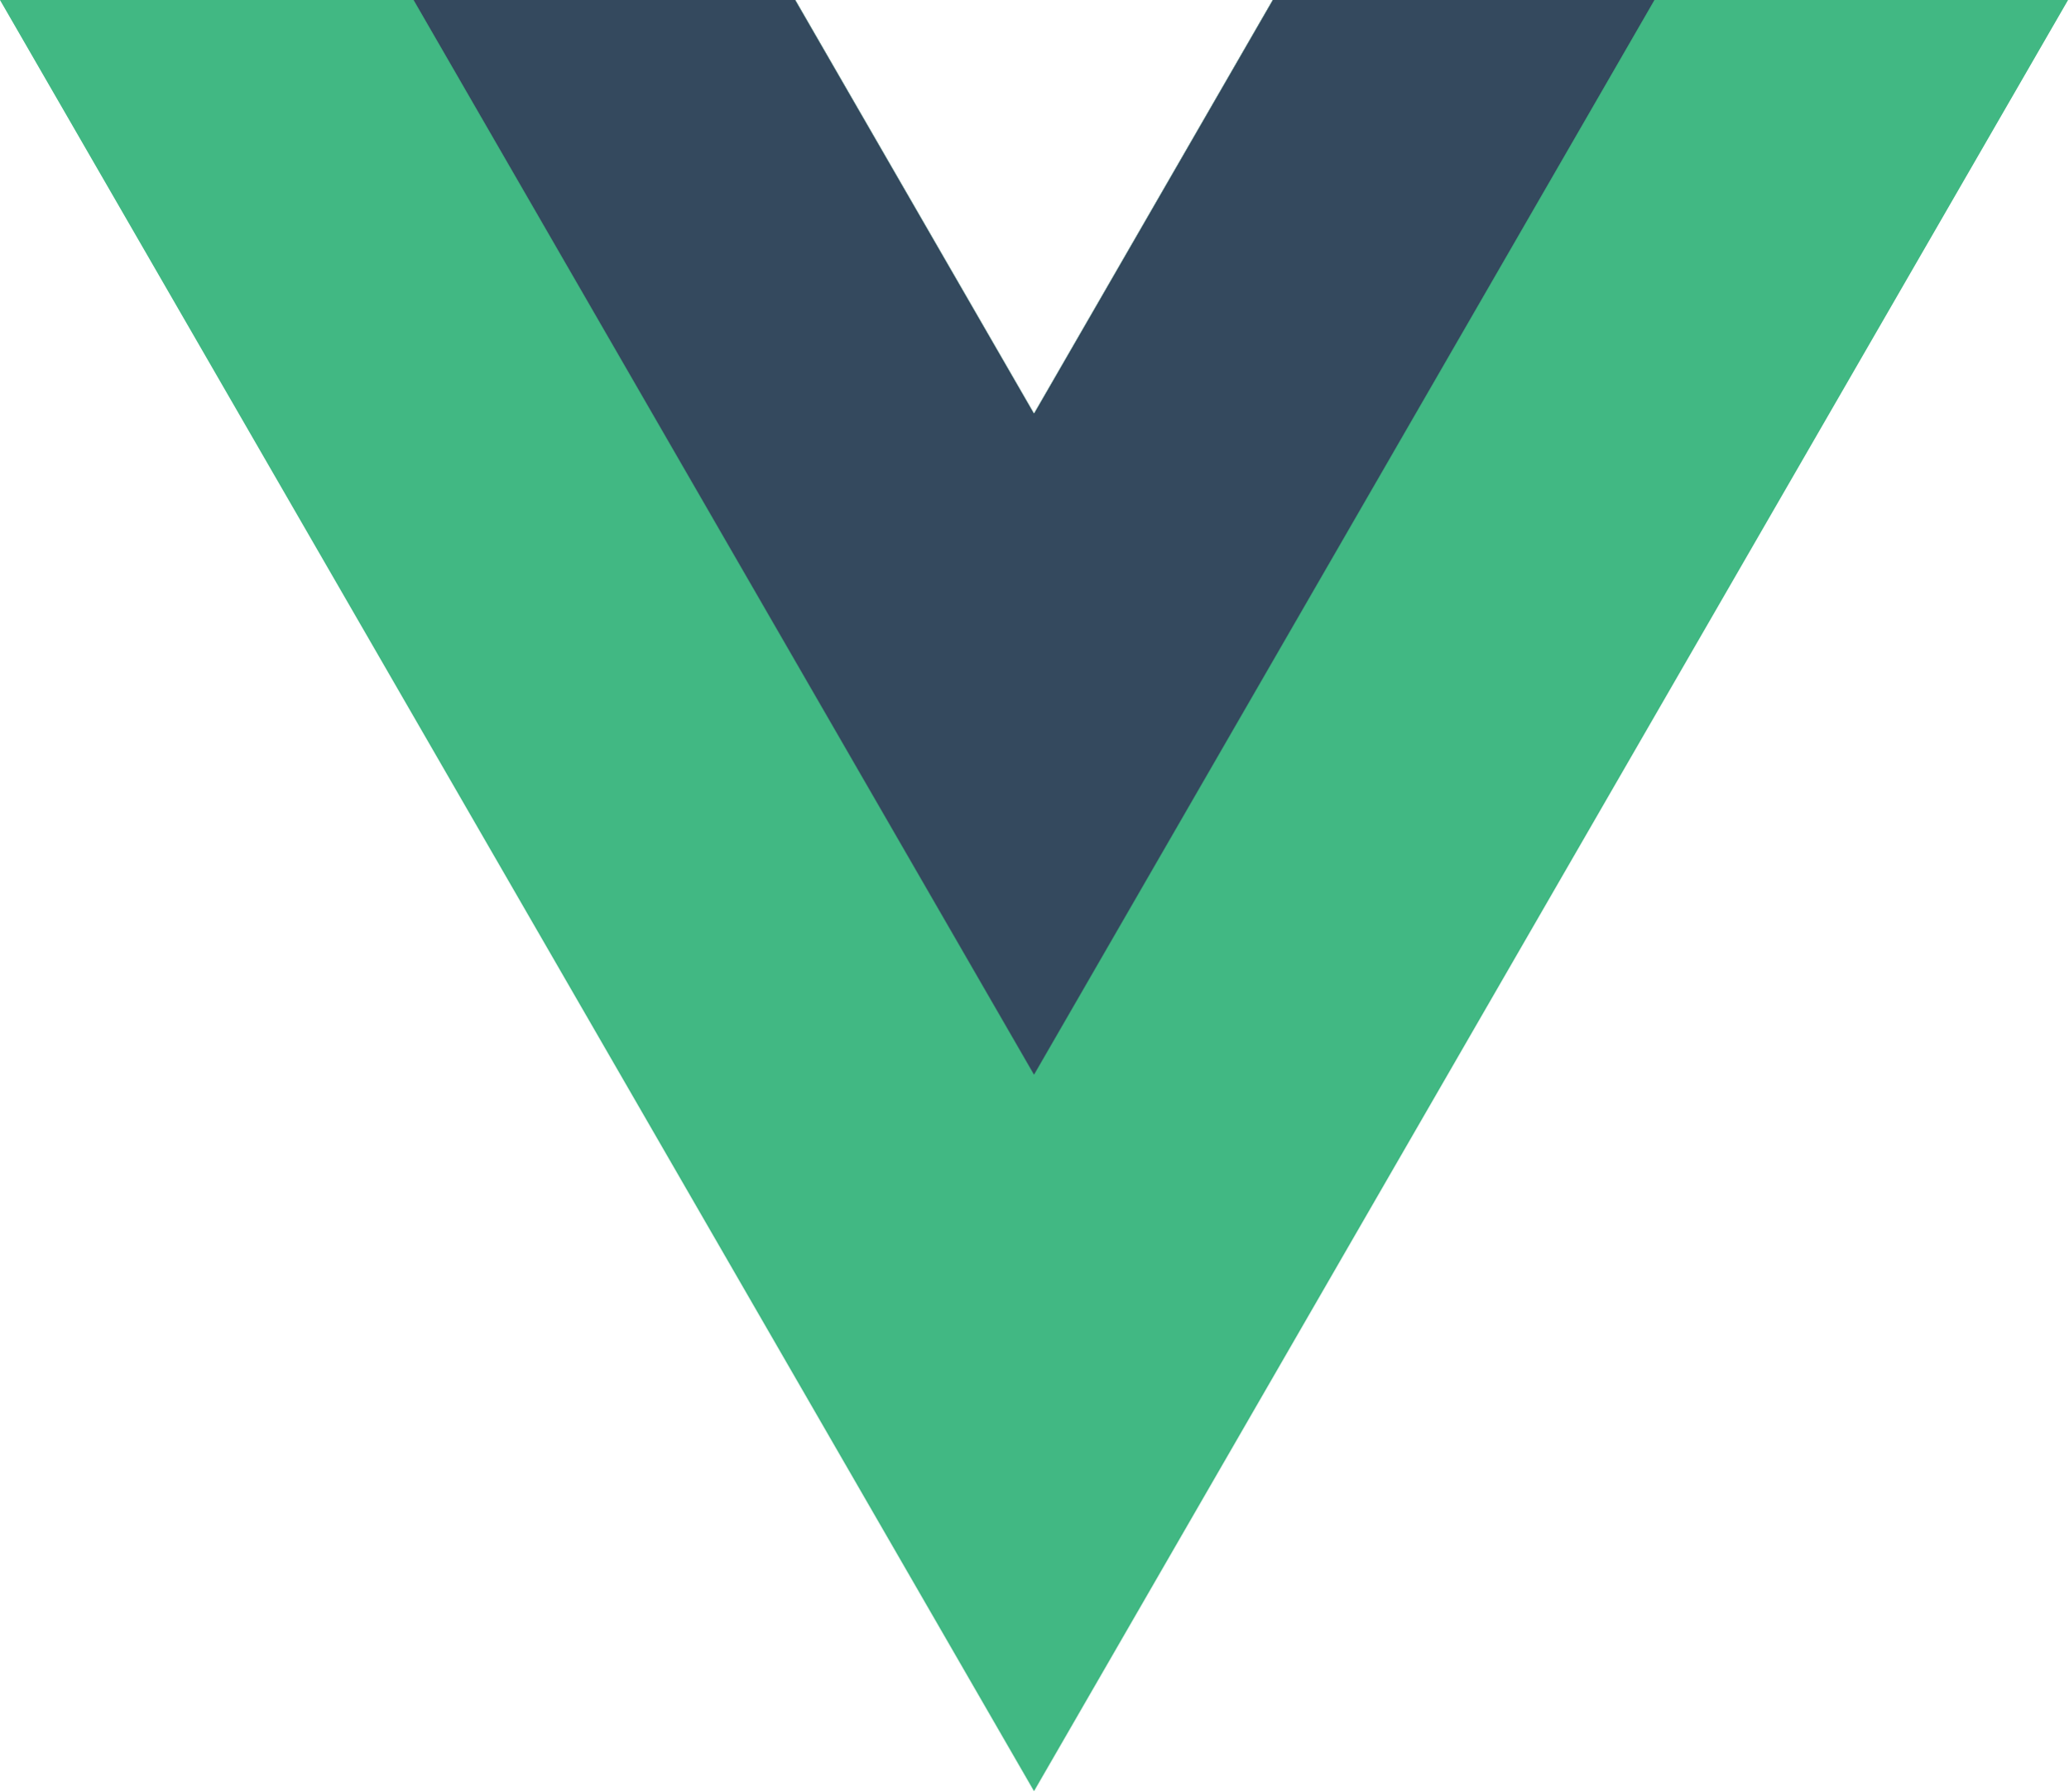
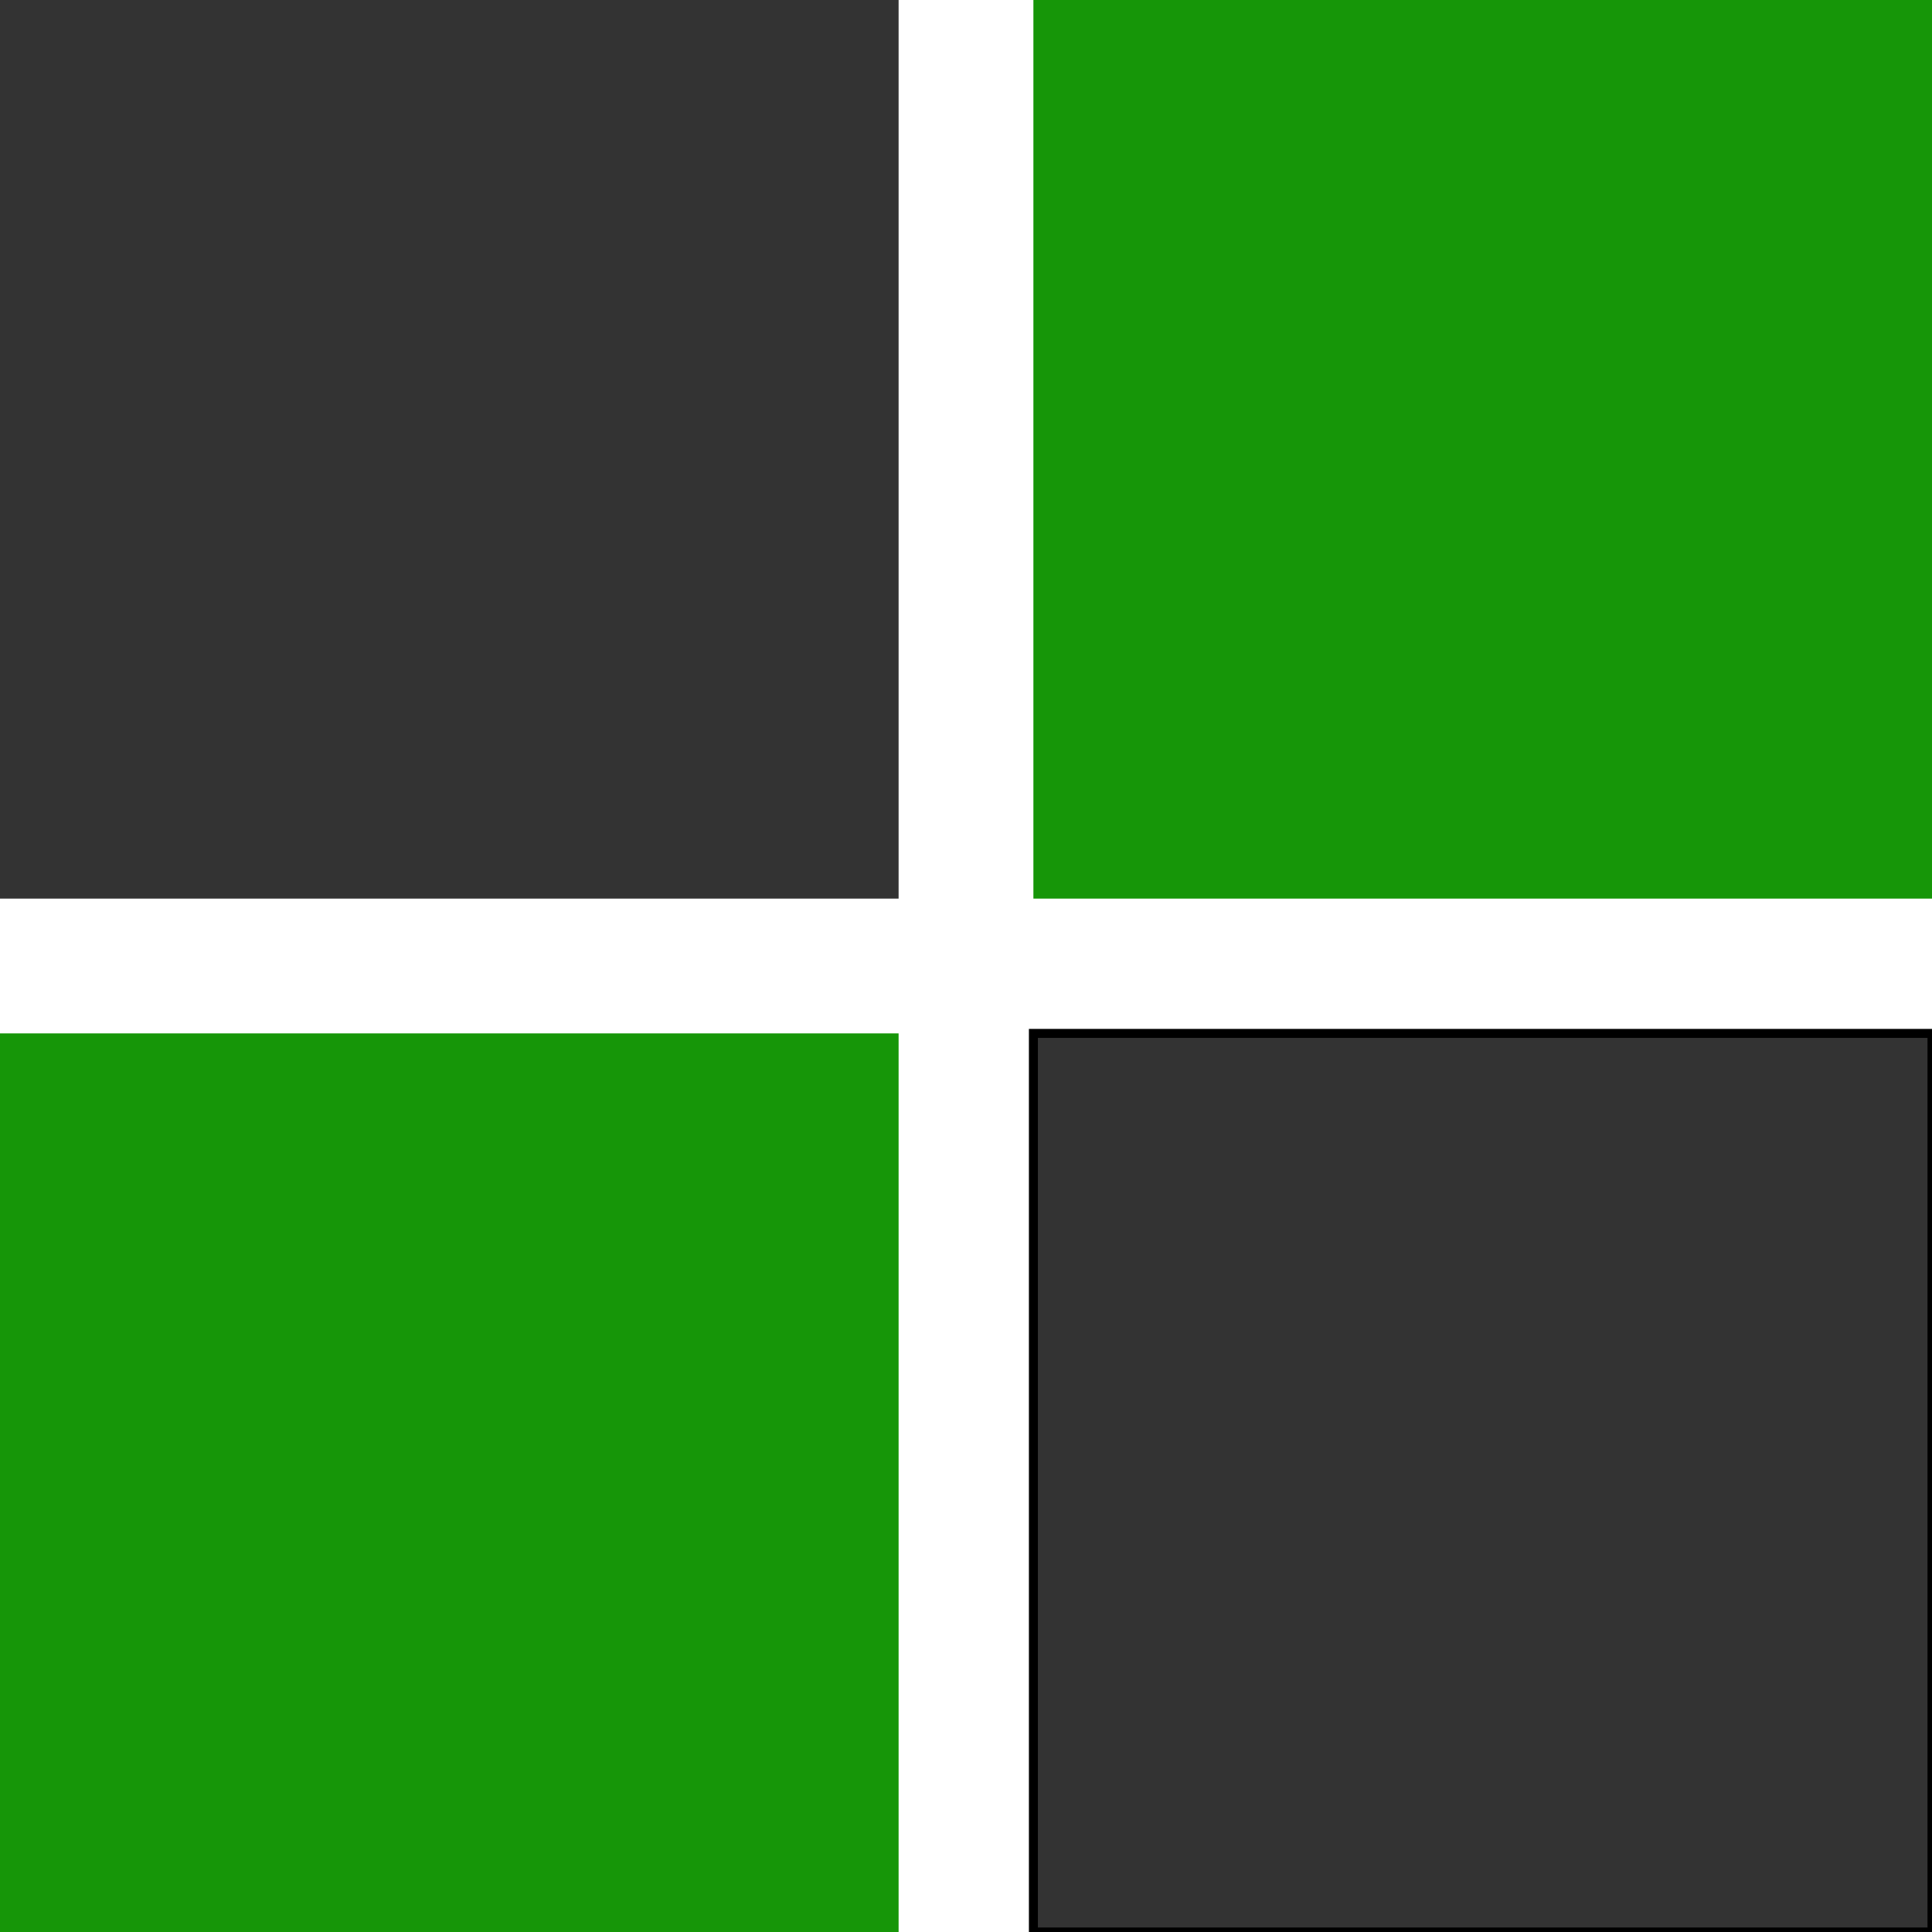
- <svg xmlns="http://www.w3.org/2000/svg" viewBox="0 0 261.76 226.69">
-   <path d="M161.096.001l-30.225 52.351L100.647.001H-.005l130.877 226.688L261.749.001z" fill="#41b883" />
-   <path d="M161.096.001l-30.225 52.351L100.647.001H52.346l78.526 136.01L209.398.001z" fill="#34495e" />
+ <svg xmlns="http://www.w3.org/2000/svg" width="215" height="215">
+   <g>
+     <rect stroke-width="0" id="svg_2" height="100" width="100" y="0" x="0" stroke="#000" fill="#333333" />
+     <rect stroke-width="0" id="svg_4" height="100" width="100" y="115" x="0" stroke="#000" fill="#169608" />
+     <rect id="svg_5" height="100" width="100" y="115" x="115" stroke="#000" fill="#333333" />
+     <rect id="svg_7" height="100" width="100" x="115" stroke-width="0" stroke="#000" fill="#169608" />
+   </g>
</svg>
